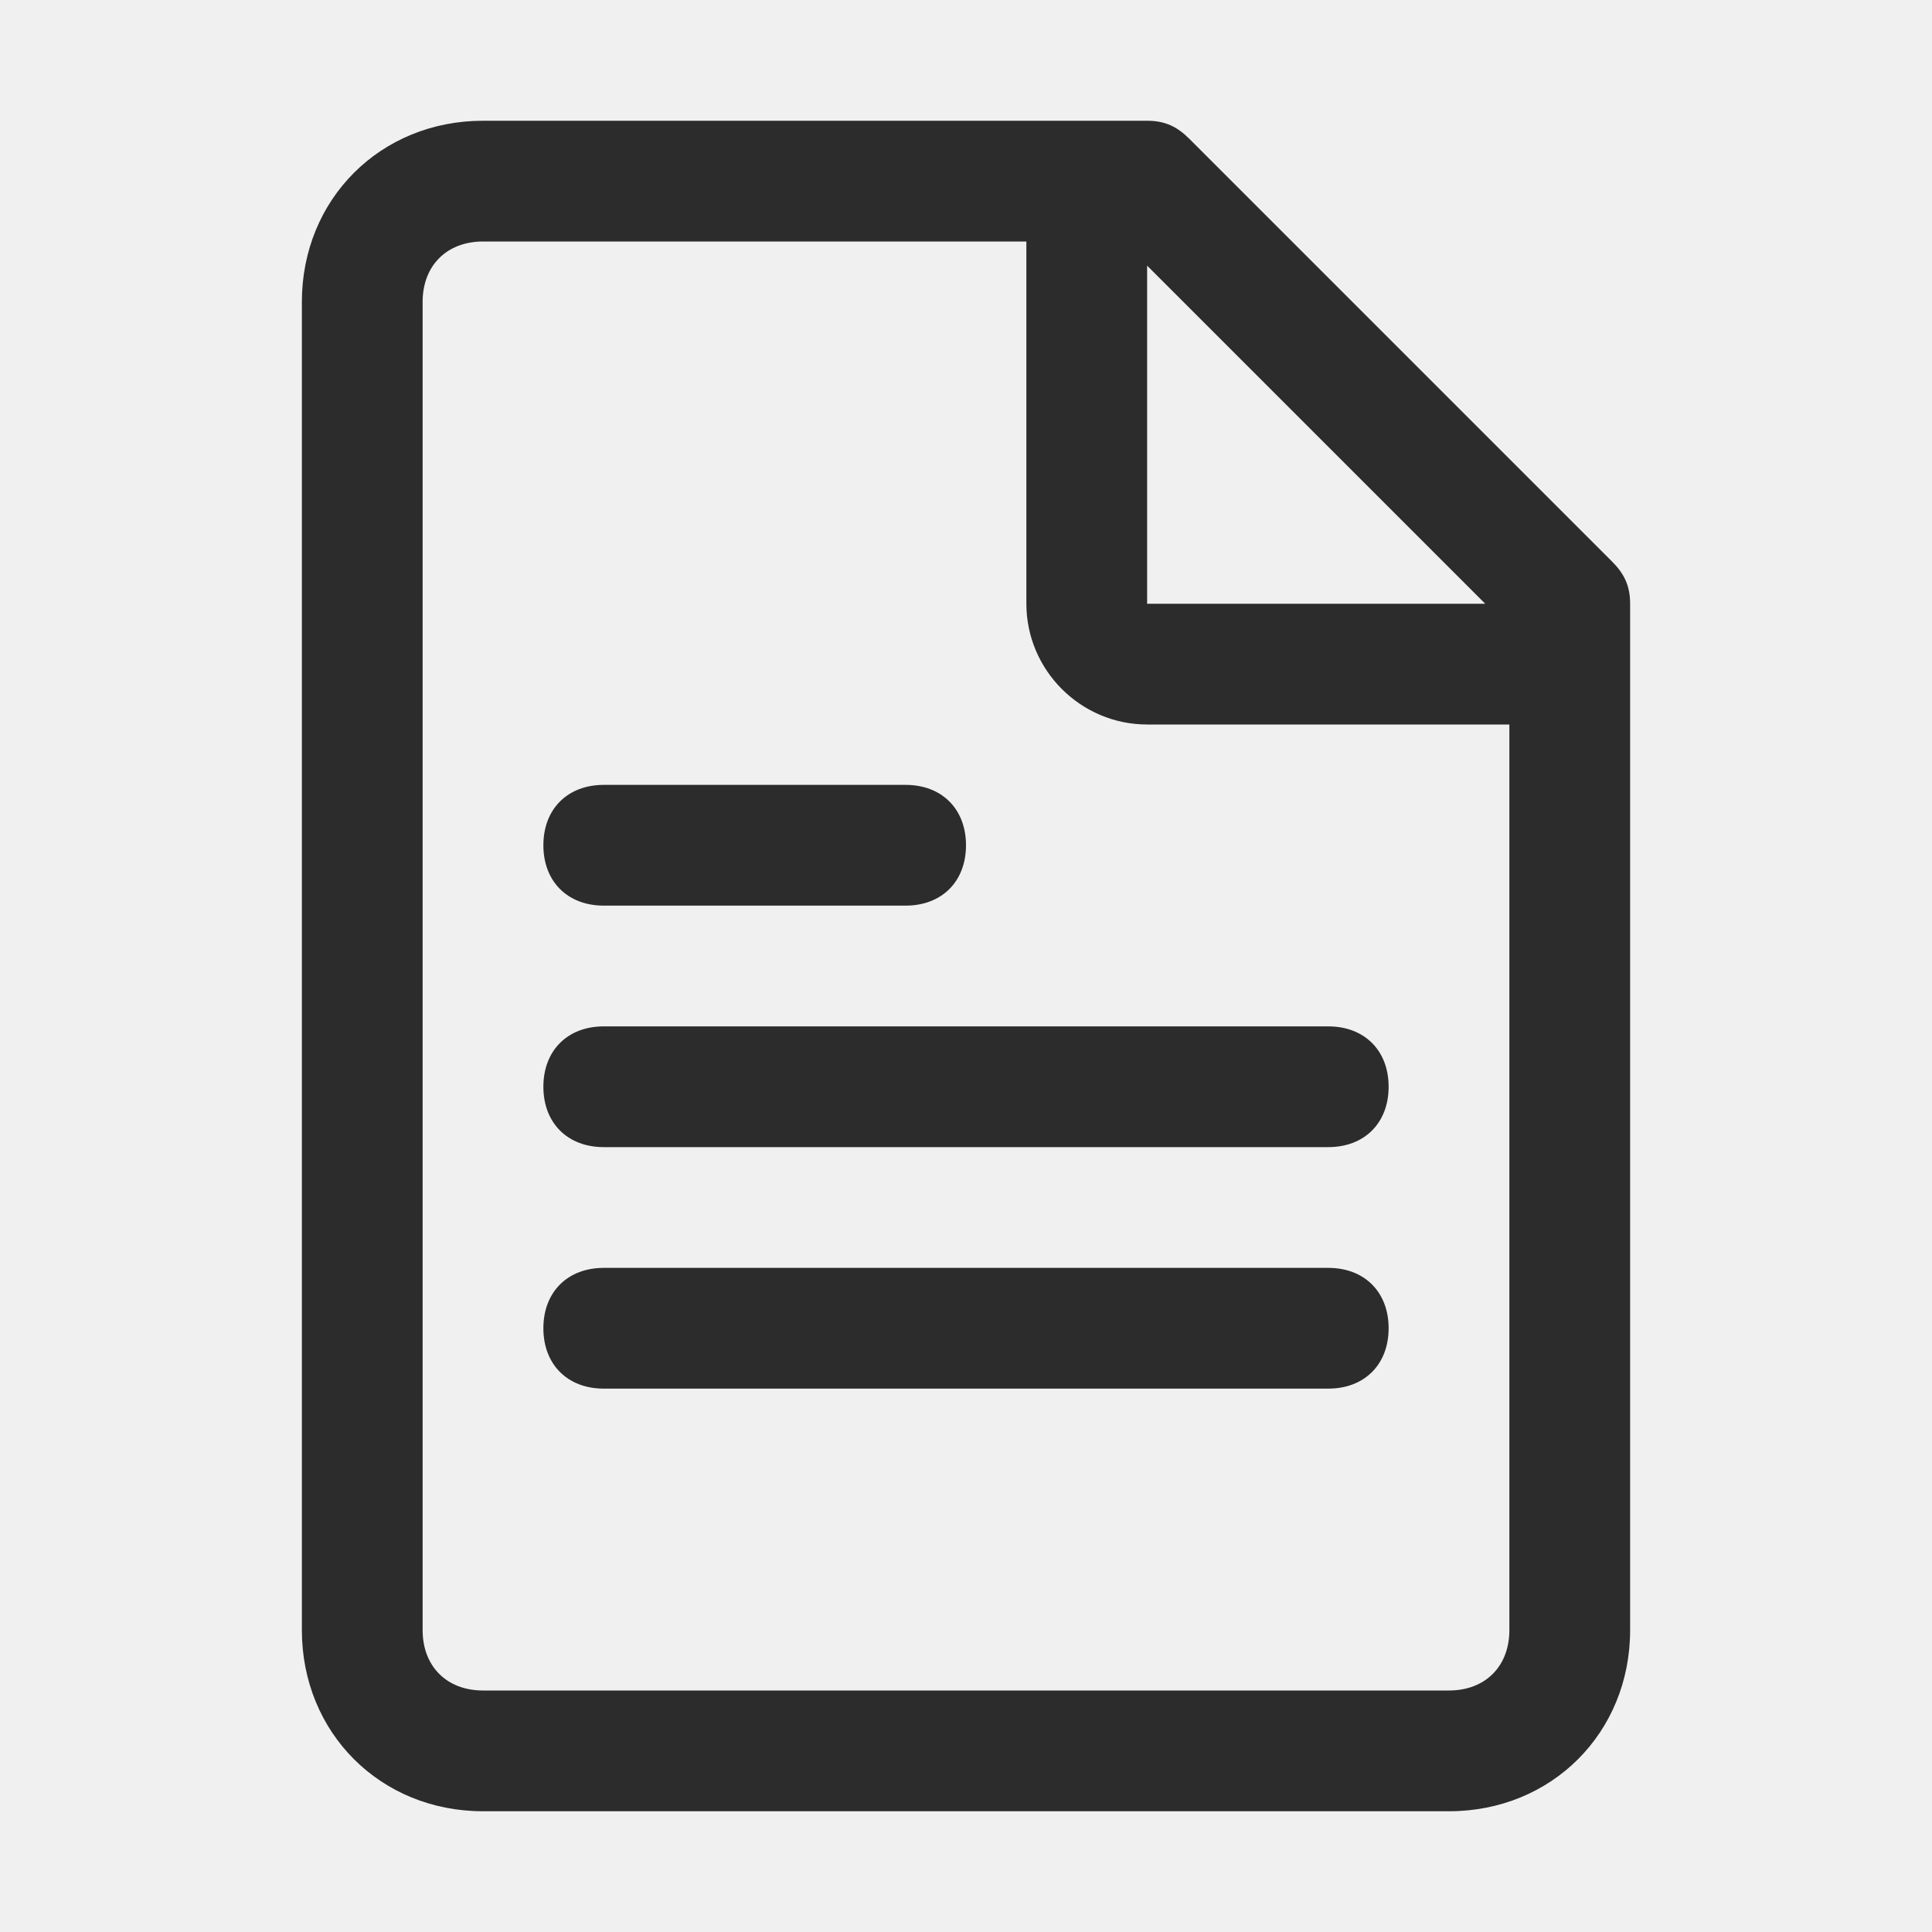
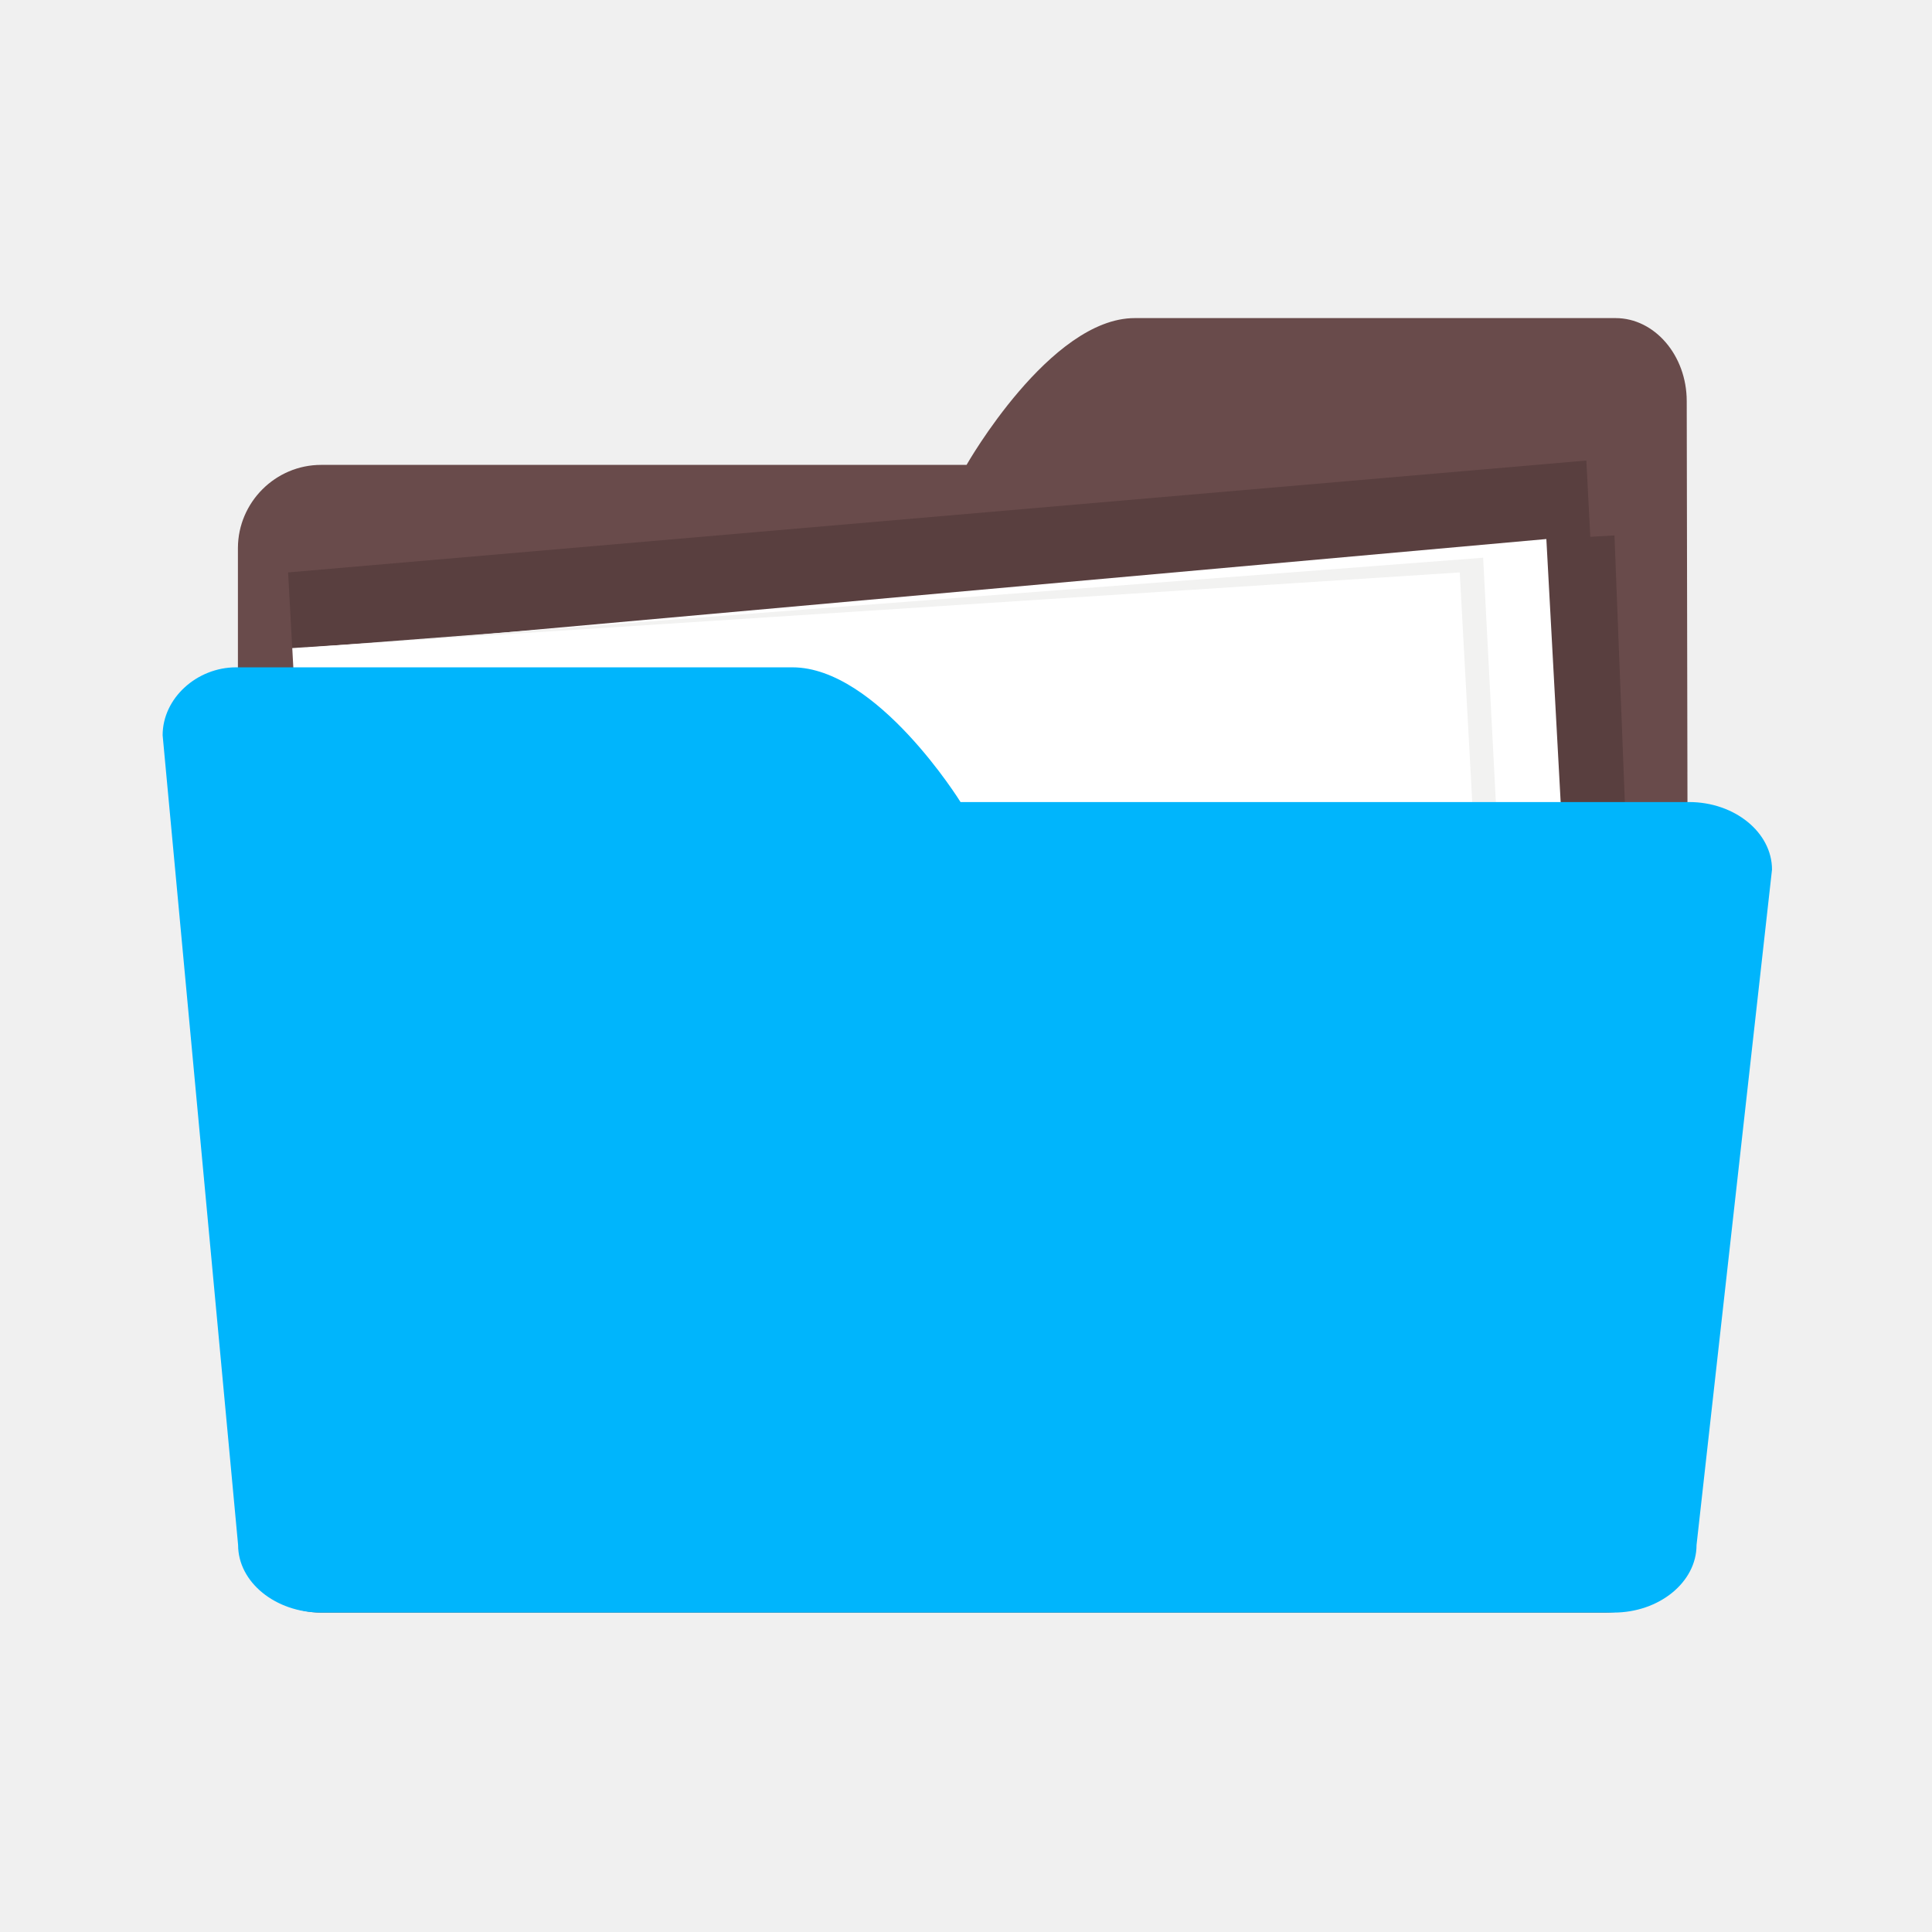
- <svg xmlns="http://www.w3.org/2000/svg" t="1724493331951" class="icon" viewBox="0 0 1024 1024" version="1.1" p-id="5531" width="256" height="256">
-   <path d="M544 128h-288c-19.2 0-32 12.8-32 32v704c0 19.2 12.8 32 32 32h512c19.2 0 32-12.8 32-32v-480h-192c-35.2 0-64-28.8-64-64v-192z m64 12.8v179.2h179.2l-179.2-179.2z m-352-76.8h352c9.6 0 16 3.2 22.4 9.6l224 224c6.4 6.4 9.6 12.8 9.6 22.4v544c0 54.4-41.6 96-96 96h-512c-54.4 0-96-41.6-96-96v-704c0-54.4 41.6-96 96-96z m64 352h160c19.2 0 32 12.8 32 32s-12.8 32-32 32h-160c-19.2 0-32-12.8-32-32s12.8-32 32-32z m0 128h384c19.2 0 32 12.8 32 32s-12.8 32-32 32h-384c-19.2 0-32-12.8-32-32s12.8-32 32-32z m0 128h384c19.2 0 32 12.8 32 32s-12.8 32-32 32h-384c-19.2 0-32-12.8-32-32s12.8-32 32-32z" fill="#2c2c2c" p-id="5532" />
+ <svg xmlns="http://www.w3.org/2000/svg" t="1724643599218" class="icon" viewBox="0 0 1024 1024" version="1.1" p-id="24299" width="256" height="256">
+   <path d="M170.2 246.4h342.1s44.2-77.8 89.1-77.8h254.9c20.7 0 37.7 19.8 37.7 44l1.1 598.1c0 24.2-19.8 44-44 44h-681c-24.2 0-44-19.8-44-44V290.4c0.1-24.2 19.9-44 44.1-44z" fill="#694B4B" p-id="24300" />
+   <path d="M862.9 671.5l-688 38.3-22.2-406.4 688.1-59.3z" fill="#593F3F" p-id="24301" />
+   <path d="M870.8 671.8L242.2 707l-21.1-388 634.6-35.2z" fill="#593F3F" p-id="24302" />
+   <path d="M840.7 673.7L218.1 725l-21.9-383.4 623.4-55.9z" fill="#FFFFFF" p-id="24303" />
+   <path d="M807.9 715.1L178.6 750l-22.2-406.3 629.7-48.1z" fill="#F2F2F1" p-id="24304" />
+   <path d="M796 713.5l-619 36.3-22.1-406.3 618.8-40.1z" fill="#FFFFFF" p-id="24305" />
+   <path d="M895.2 425.1H509.1s-44.2-71.4-89.1-71.4H125.1c-20.7 0-38.9 16.3-38.9 36l40 429.2c0 19.7 19.8 35.8 44 35.8h685c24.2 0 44-16.1 44-35.8l40-358c0-19.7-19.8-35.8-44-35.8z" fill="#00B5FC" p-id="24306" />
</svg>
